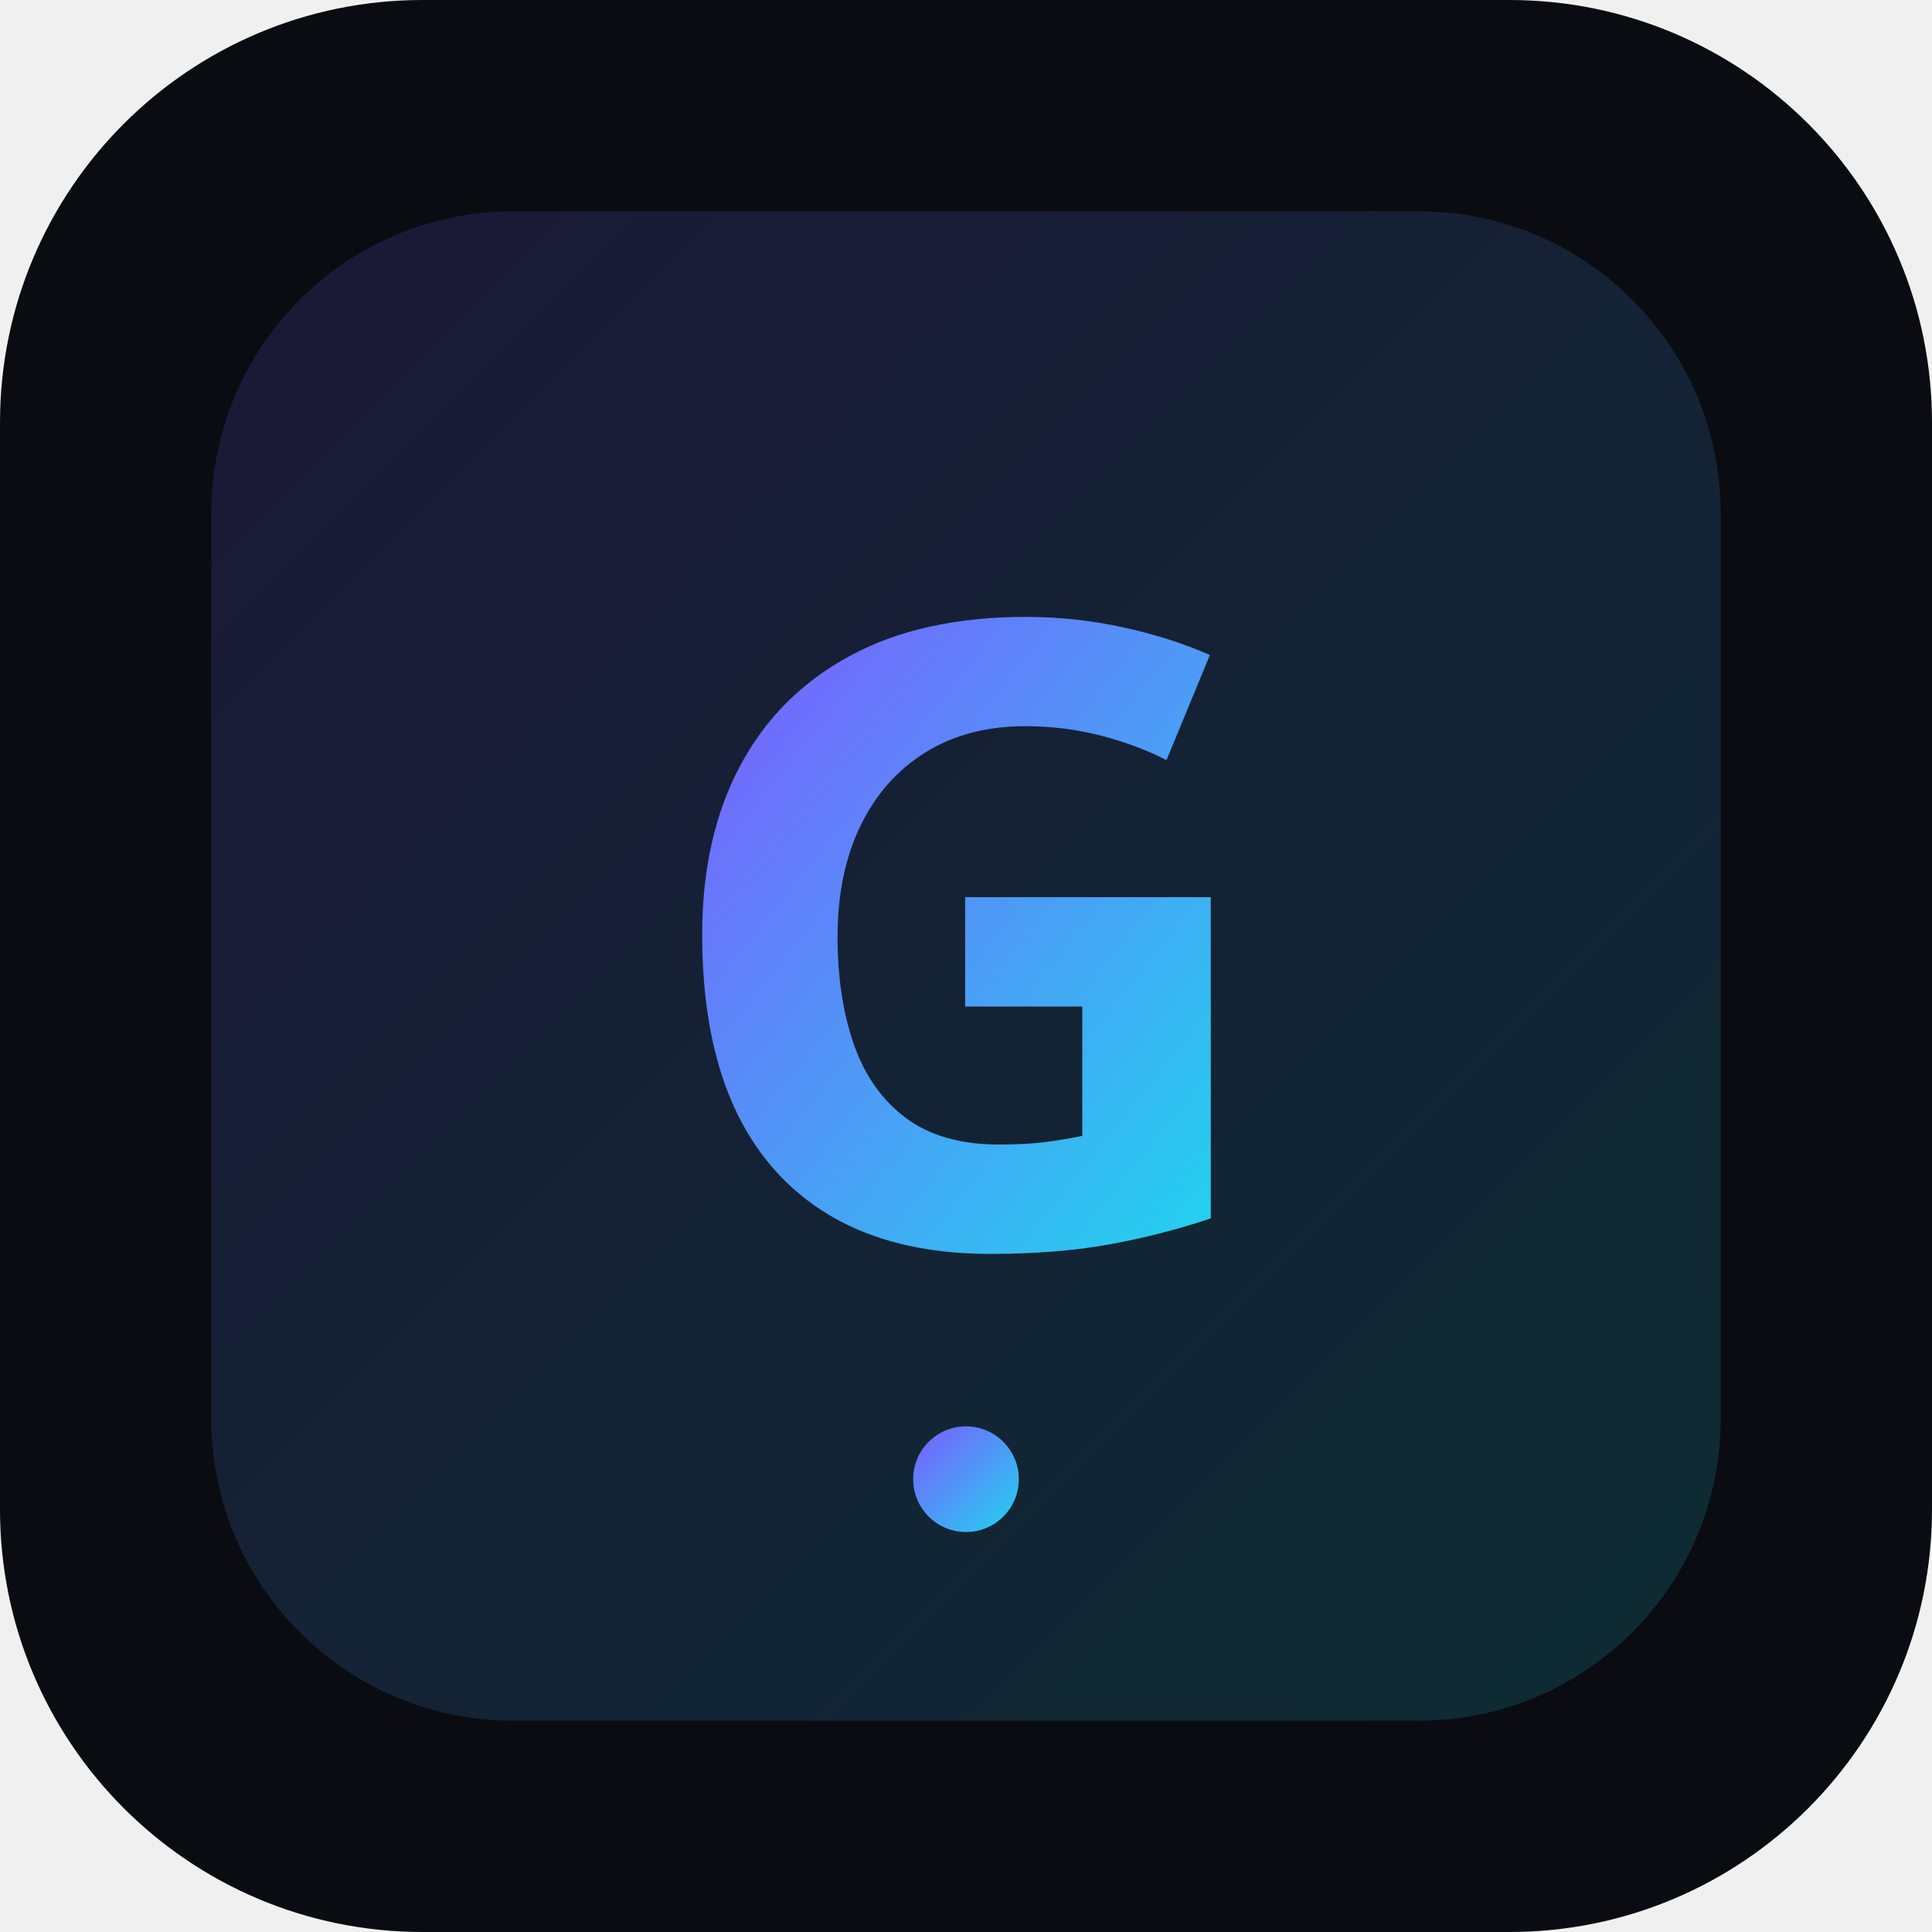
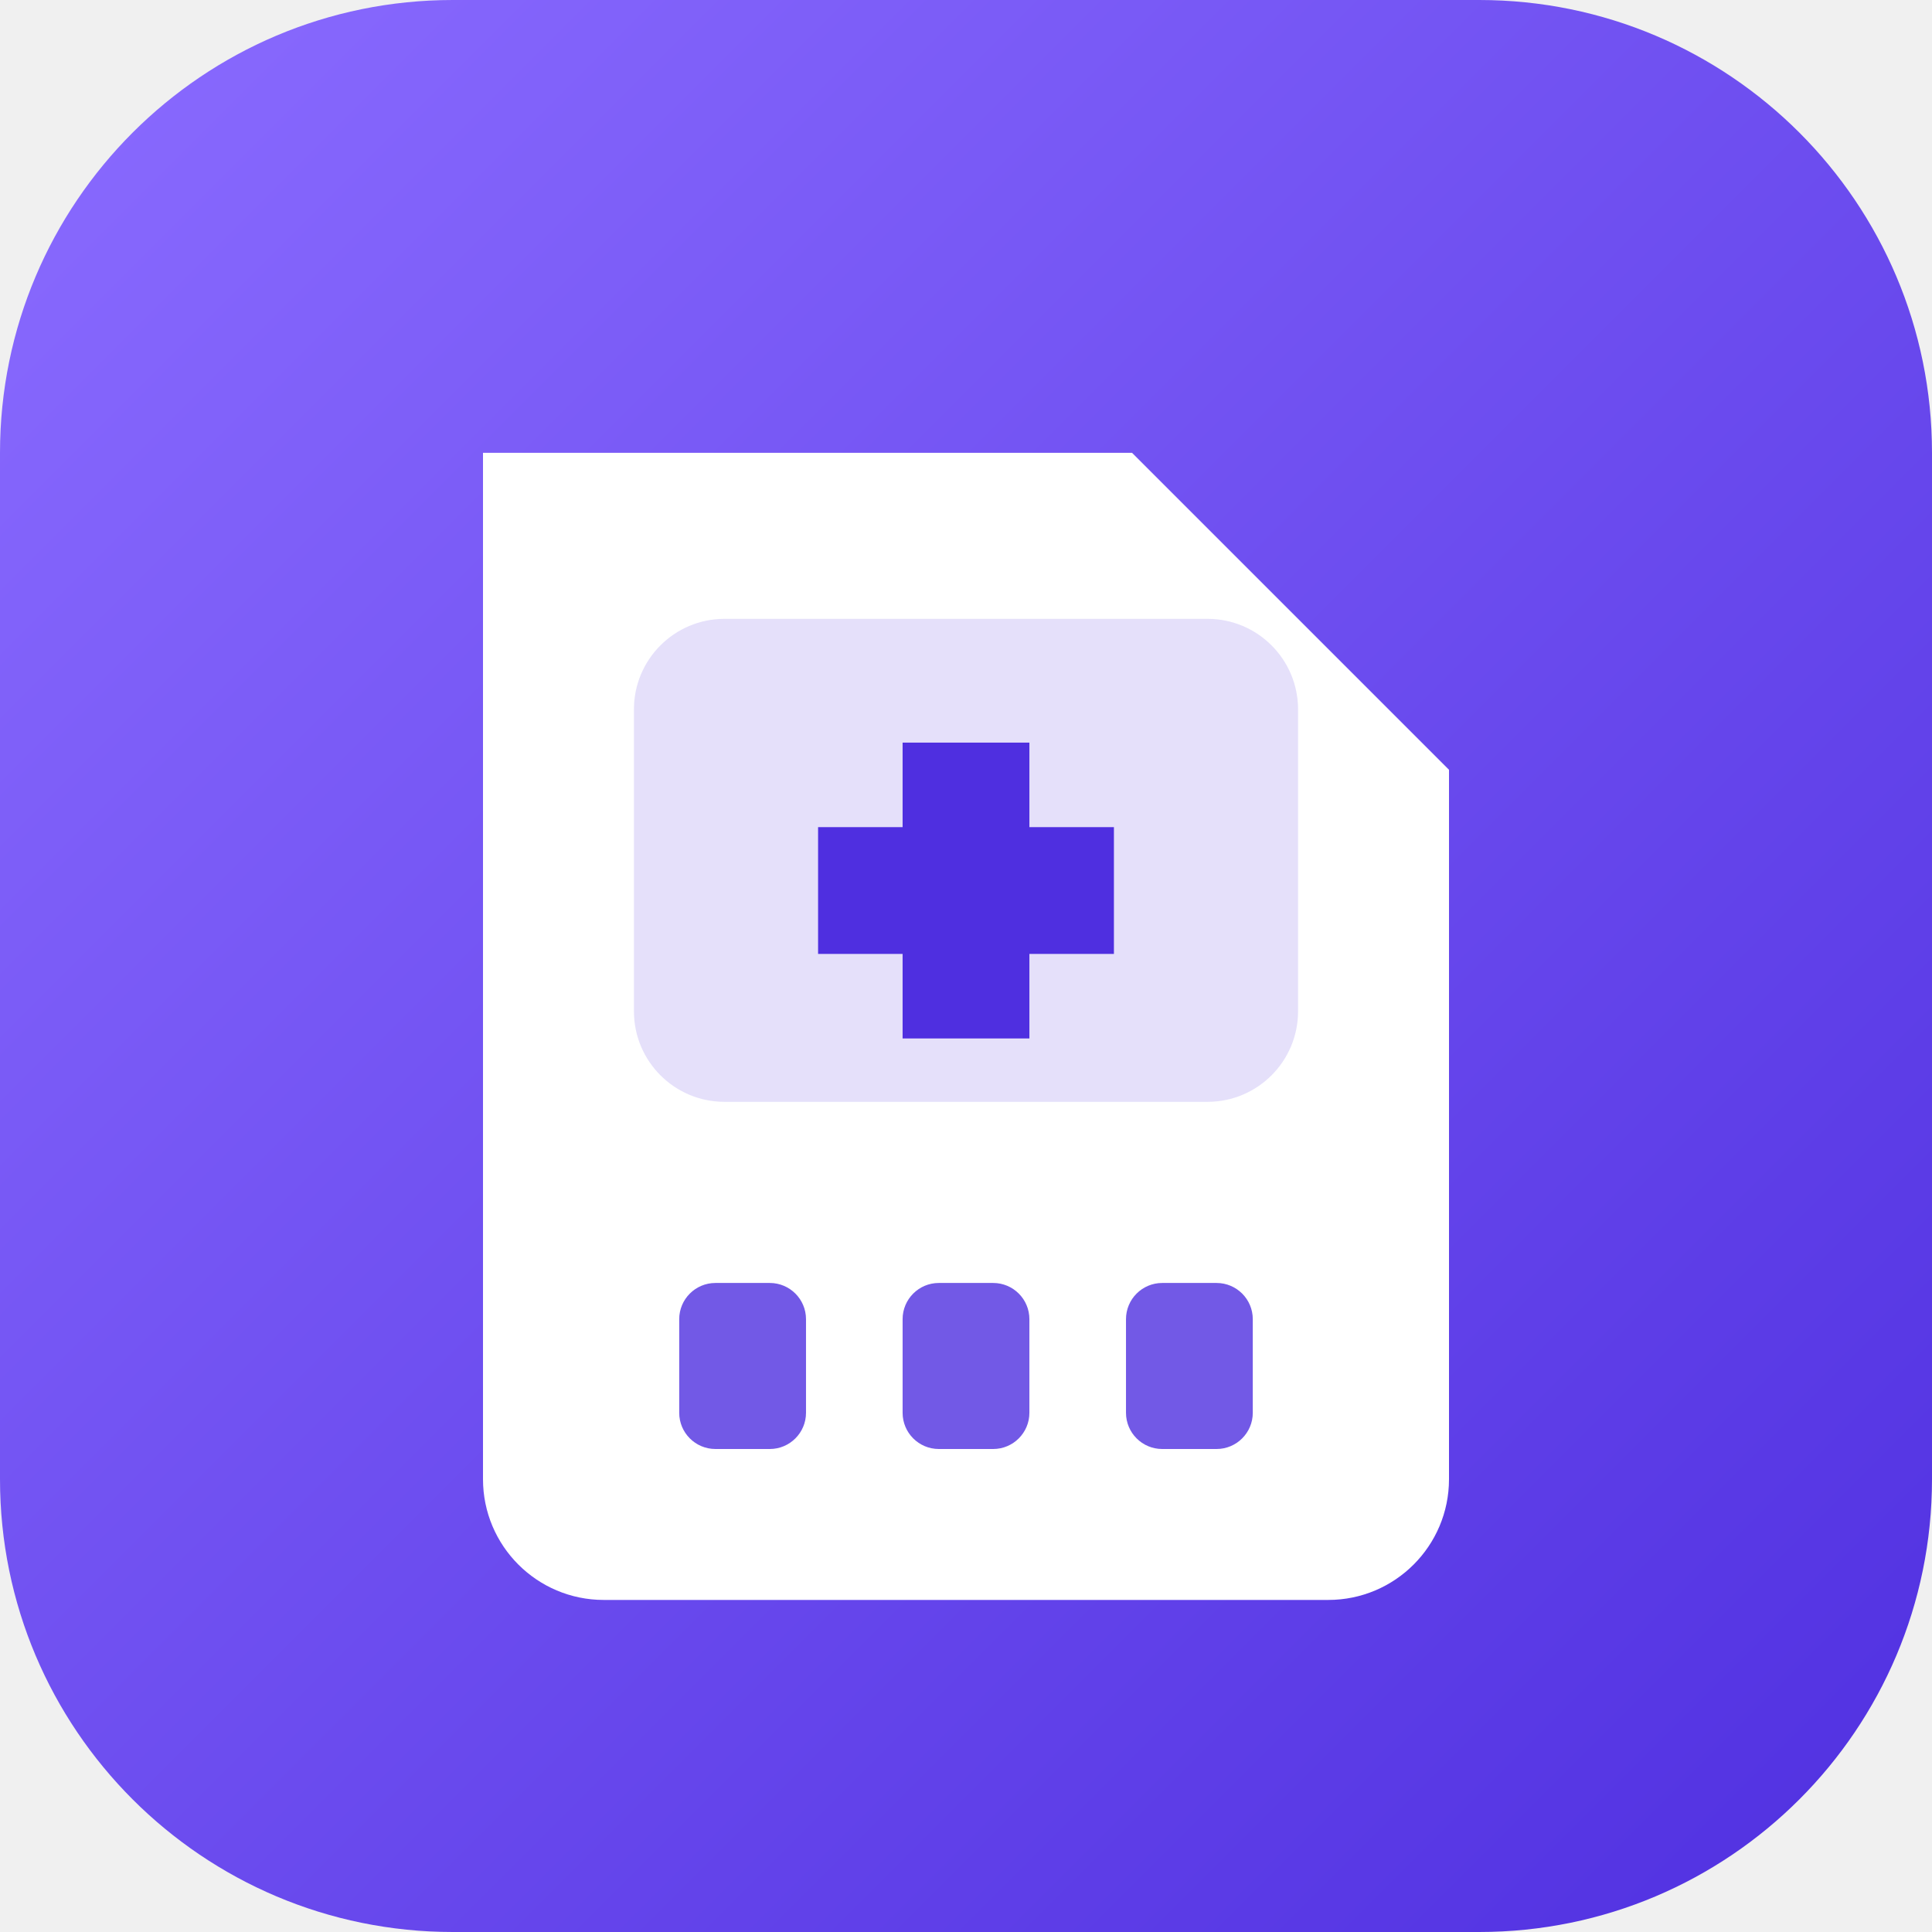
- <svg xmlns="http://www.w3.org/2000/svg" viewBox="0 0 512 512">
+ <svg xmlns="http://www.w3.org/2000/svg" viewBox="0 0 64 64" width="512" height="512">
  <defs>
    <linearGradient id="g" x1="0" y1="0" x2="1" y2="1">
-       <stop offset="0" stop-color="#7c5cff" />
-       <stop offset="1" stop-color="#22d3ee" />
+       <stop offset="0" stop-color="#8B6CFF" />
+       <stop offset="1" stop-color="#4F2FE0" />
    </linearGradient>
  </defs>
-   <rect width="512" height="512" rx="112" fill="#0a0c11" />
-   <rect x="56" y="56" width="400" height="400" rx="80" fill="url(#g)" opacity=".16" />
-   <text x="256" y="330" font-size="230" text-anchor="middle" fill="url(#g)" font-family="Outfit, system-ui, sans-serif" font-weight="800">G</text>
-   <circle cx="256" cy="392" r="14" fill="url(#g)" />
+   <rect width="64" height="64" rx="15" fill="url(#g)" />
+   <path d="M16 15h21.5L48 25.5V49a4 4 0 0 1-4 4H20a4 4 0 0 1-4-4z" fill="#fff" />
+   <rect x="21" y="20.5" width="22" height="16" rx="3" fill="#4F2FE0" opacity=".15" />
+   <path d="M29.9 24.6h4.2v2.8h2.8v4.2h-2.8v2.8h-4.2v-2.8h-2.8v-4.2h2.8z" fill="#4F2FE0" />
+   <rect x="22.5" y="42.5" width="4.2" height="5.5" rx="1.2" fill="#4F2FE0" opacity=".8" />
+   <rect x="29.9" y="42.5" width="4.2" height="5.5" rx="1.2" fill="#4F2FE0" opacity=".8" />
+   <rect x="37.3" y="42.5" width="4.2" height="5.5" rx="1.2" fill="#4F2FE0" opacity=".8" />
</svg>
